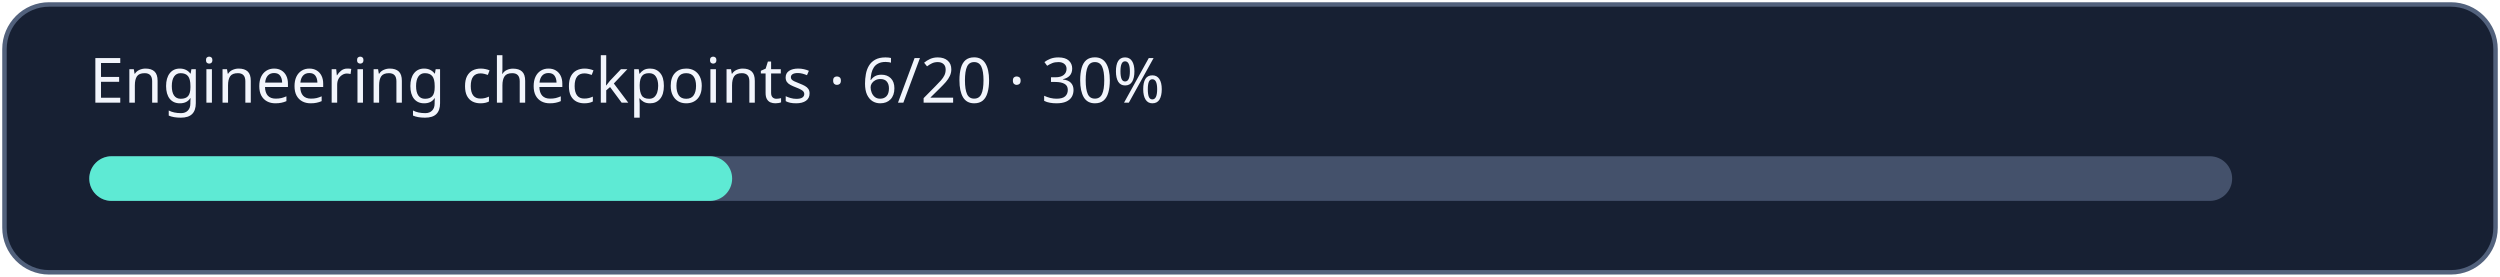
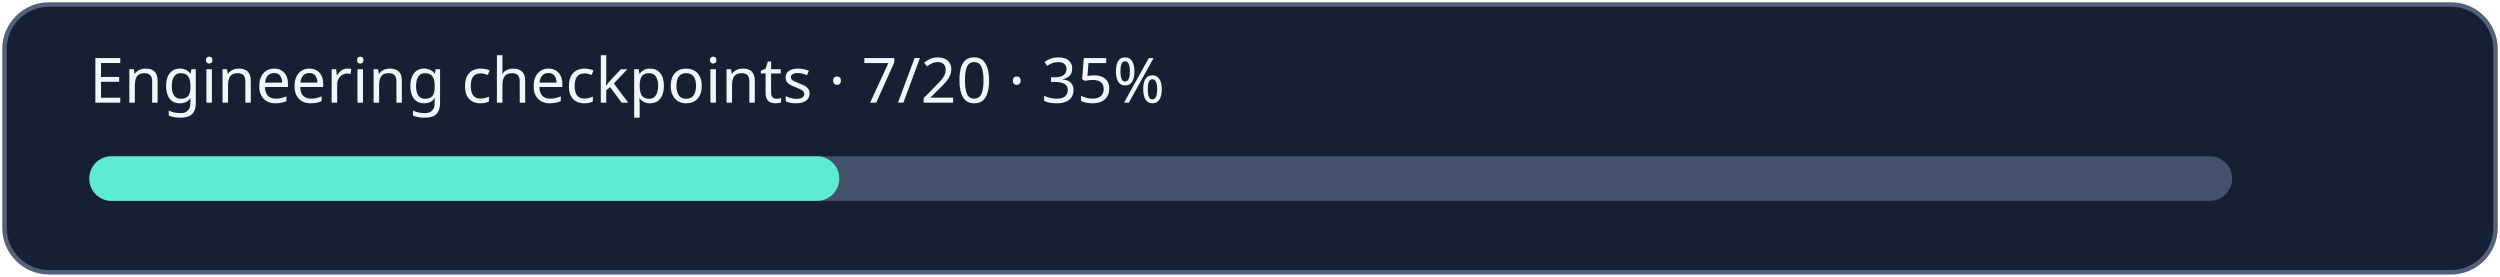
<svg xmlns="http://www.w3.org/2000/svg" width="560" height="62" viewBox="0 0 560 62" role="img" aria-labelledby="title desc">
  <rect x="1" y="1" width="558" height="60" rx="10" fill="#172033" stroke="#52617c" />
-   <text x="20" y="23" fill="#f2f5fc" font-family="sans-serif" font-size="14">Engineering checkpoints · 6/20 · 30%</text>
+   <text x="20" y="23" fill="#f2f5fc" font-family="sans-serif" font-size="14">Engineering checkpoints · 7/20 · 35%</text>
  <rect x="20" y="35" width="480" height="10" rx="5" fill="#44516b" />
-   <rect x="20" y="35" width="144" height="10" rx="5" fill="#5eead4" />
+   <rect x="20" y="35" width="168" height="10" rx="5" fill="#5eead4" />
</svg>
